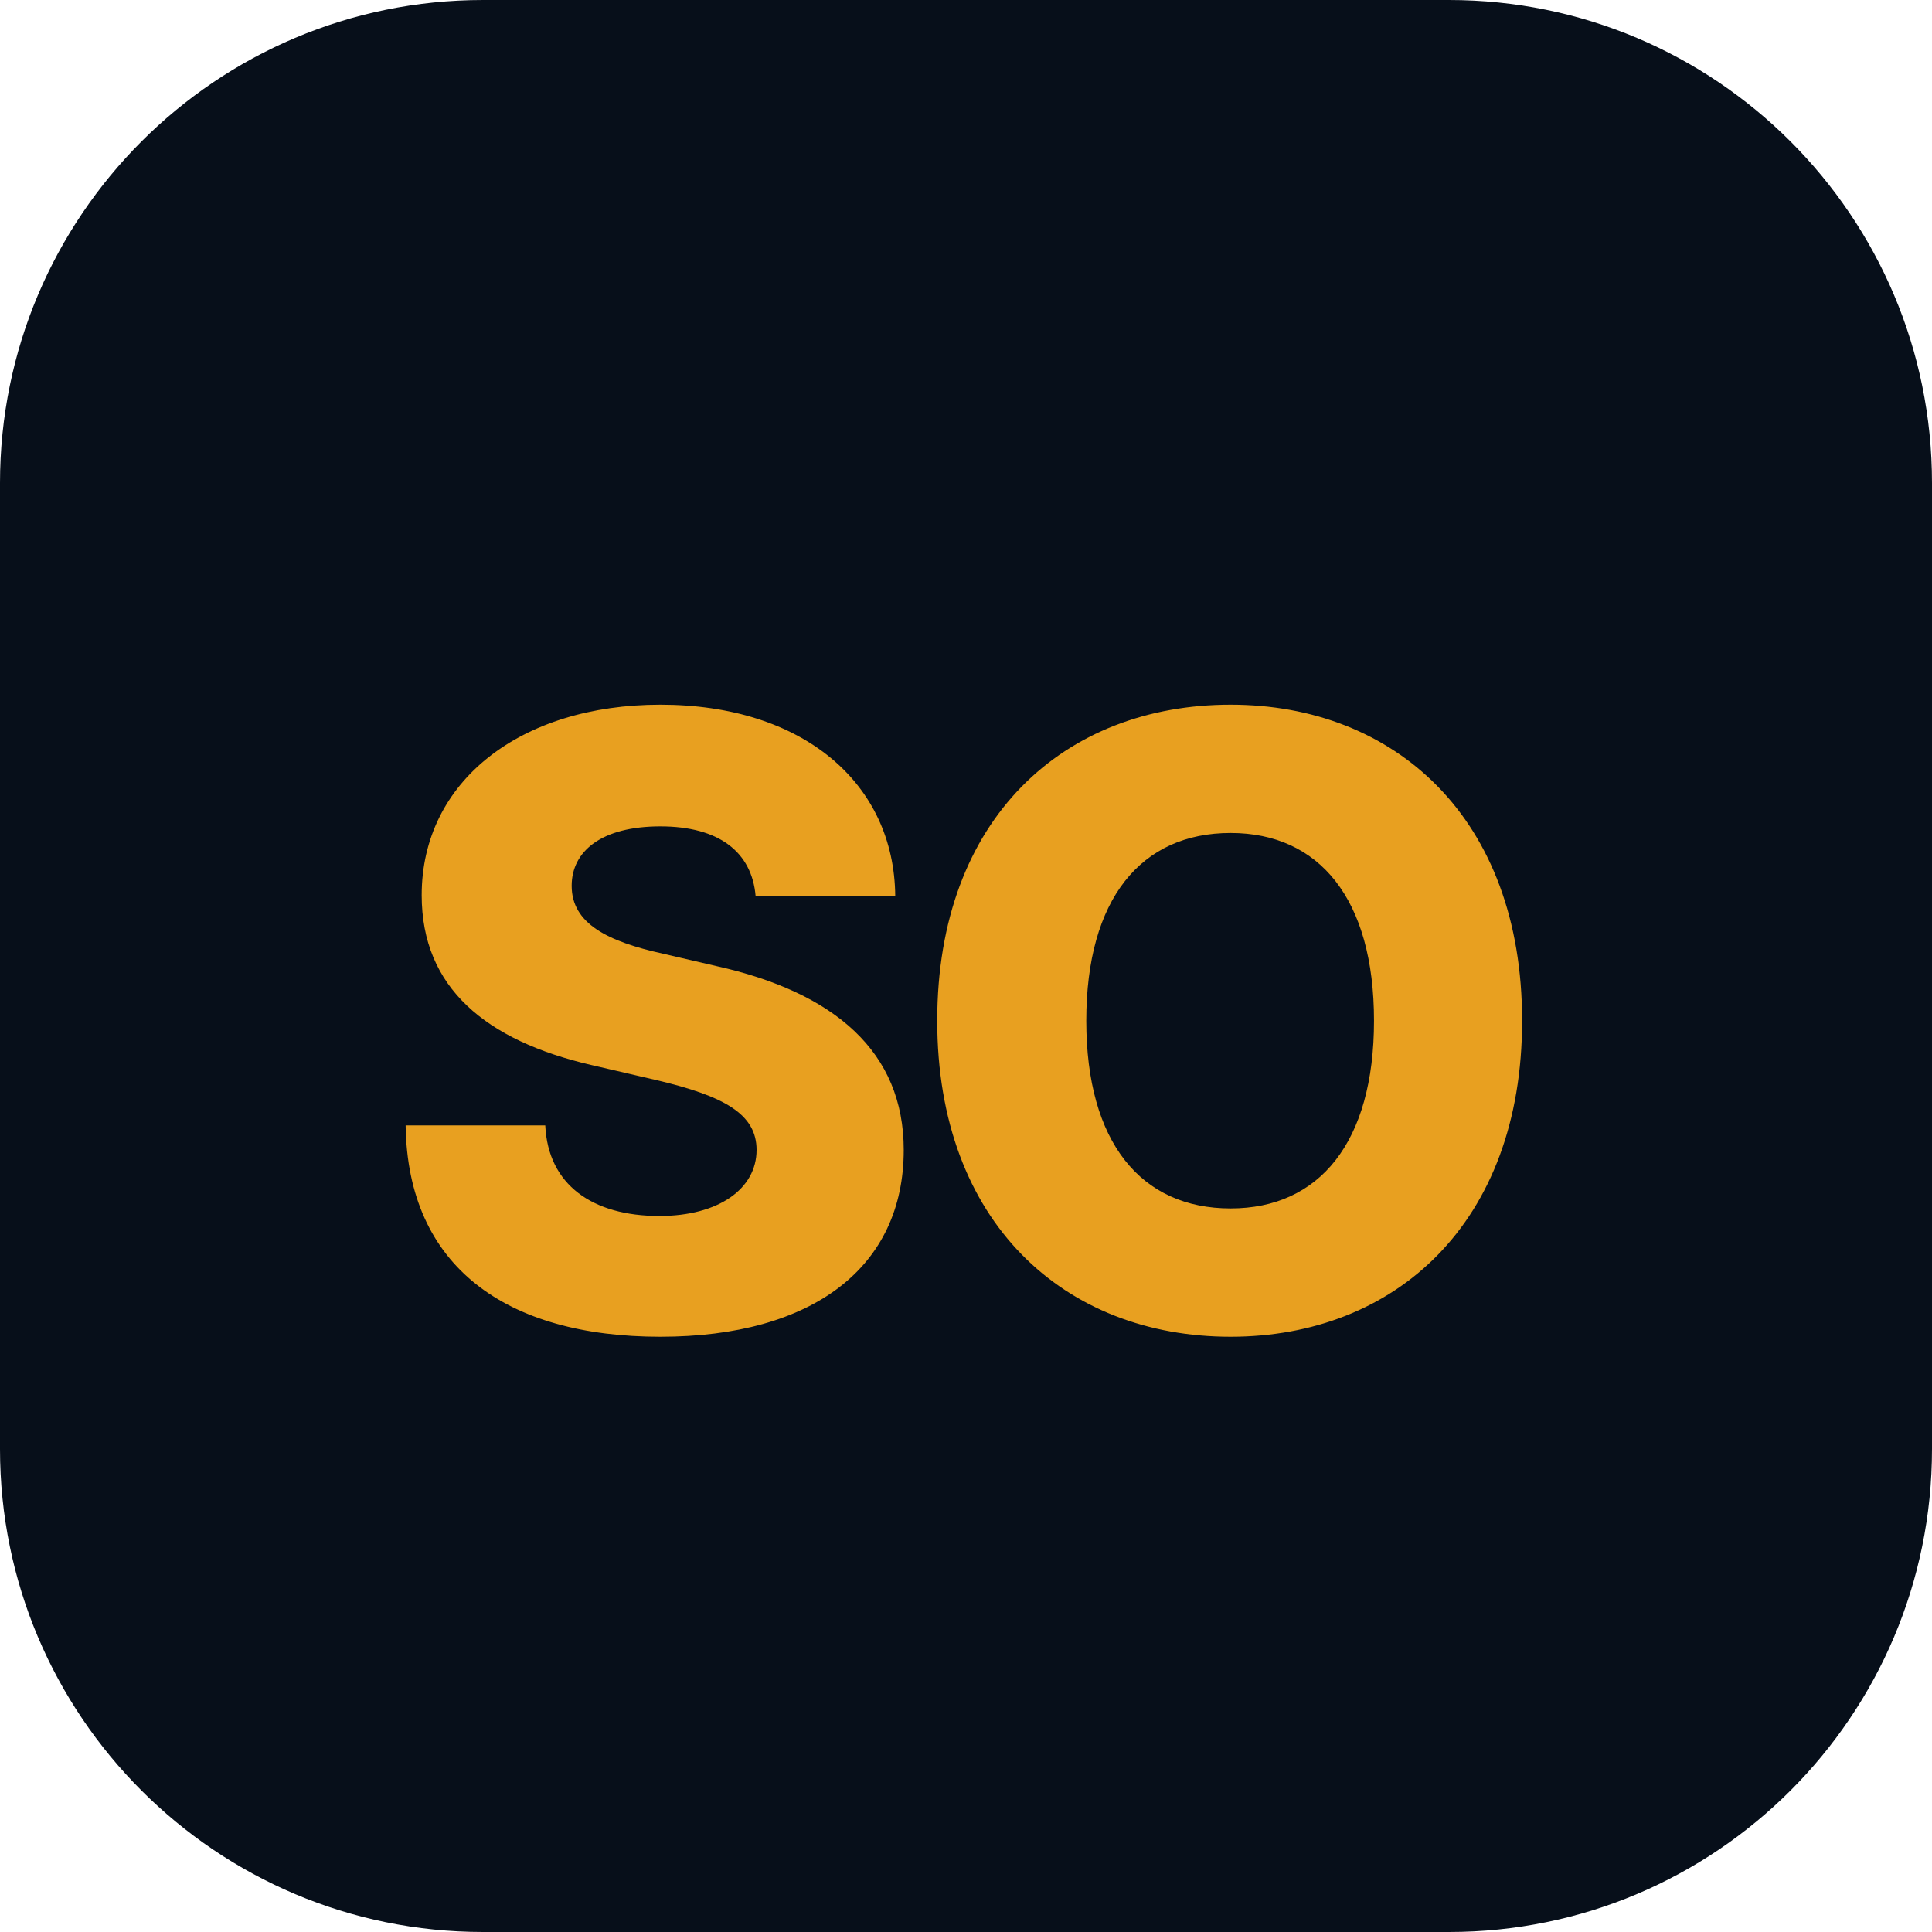
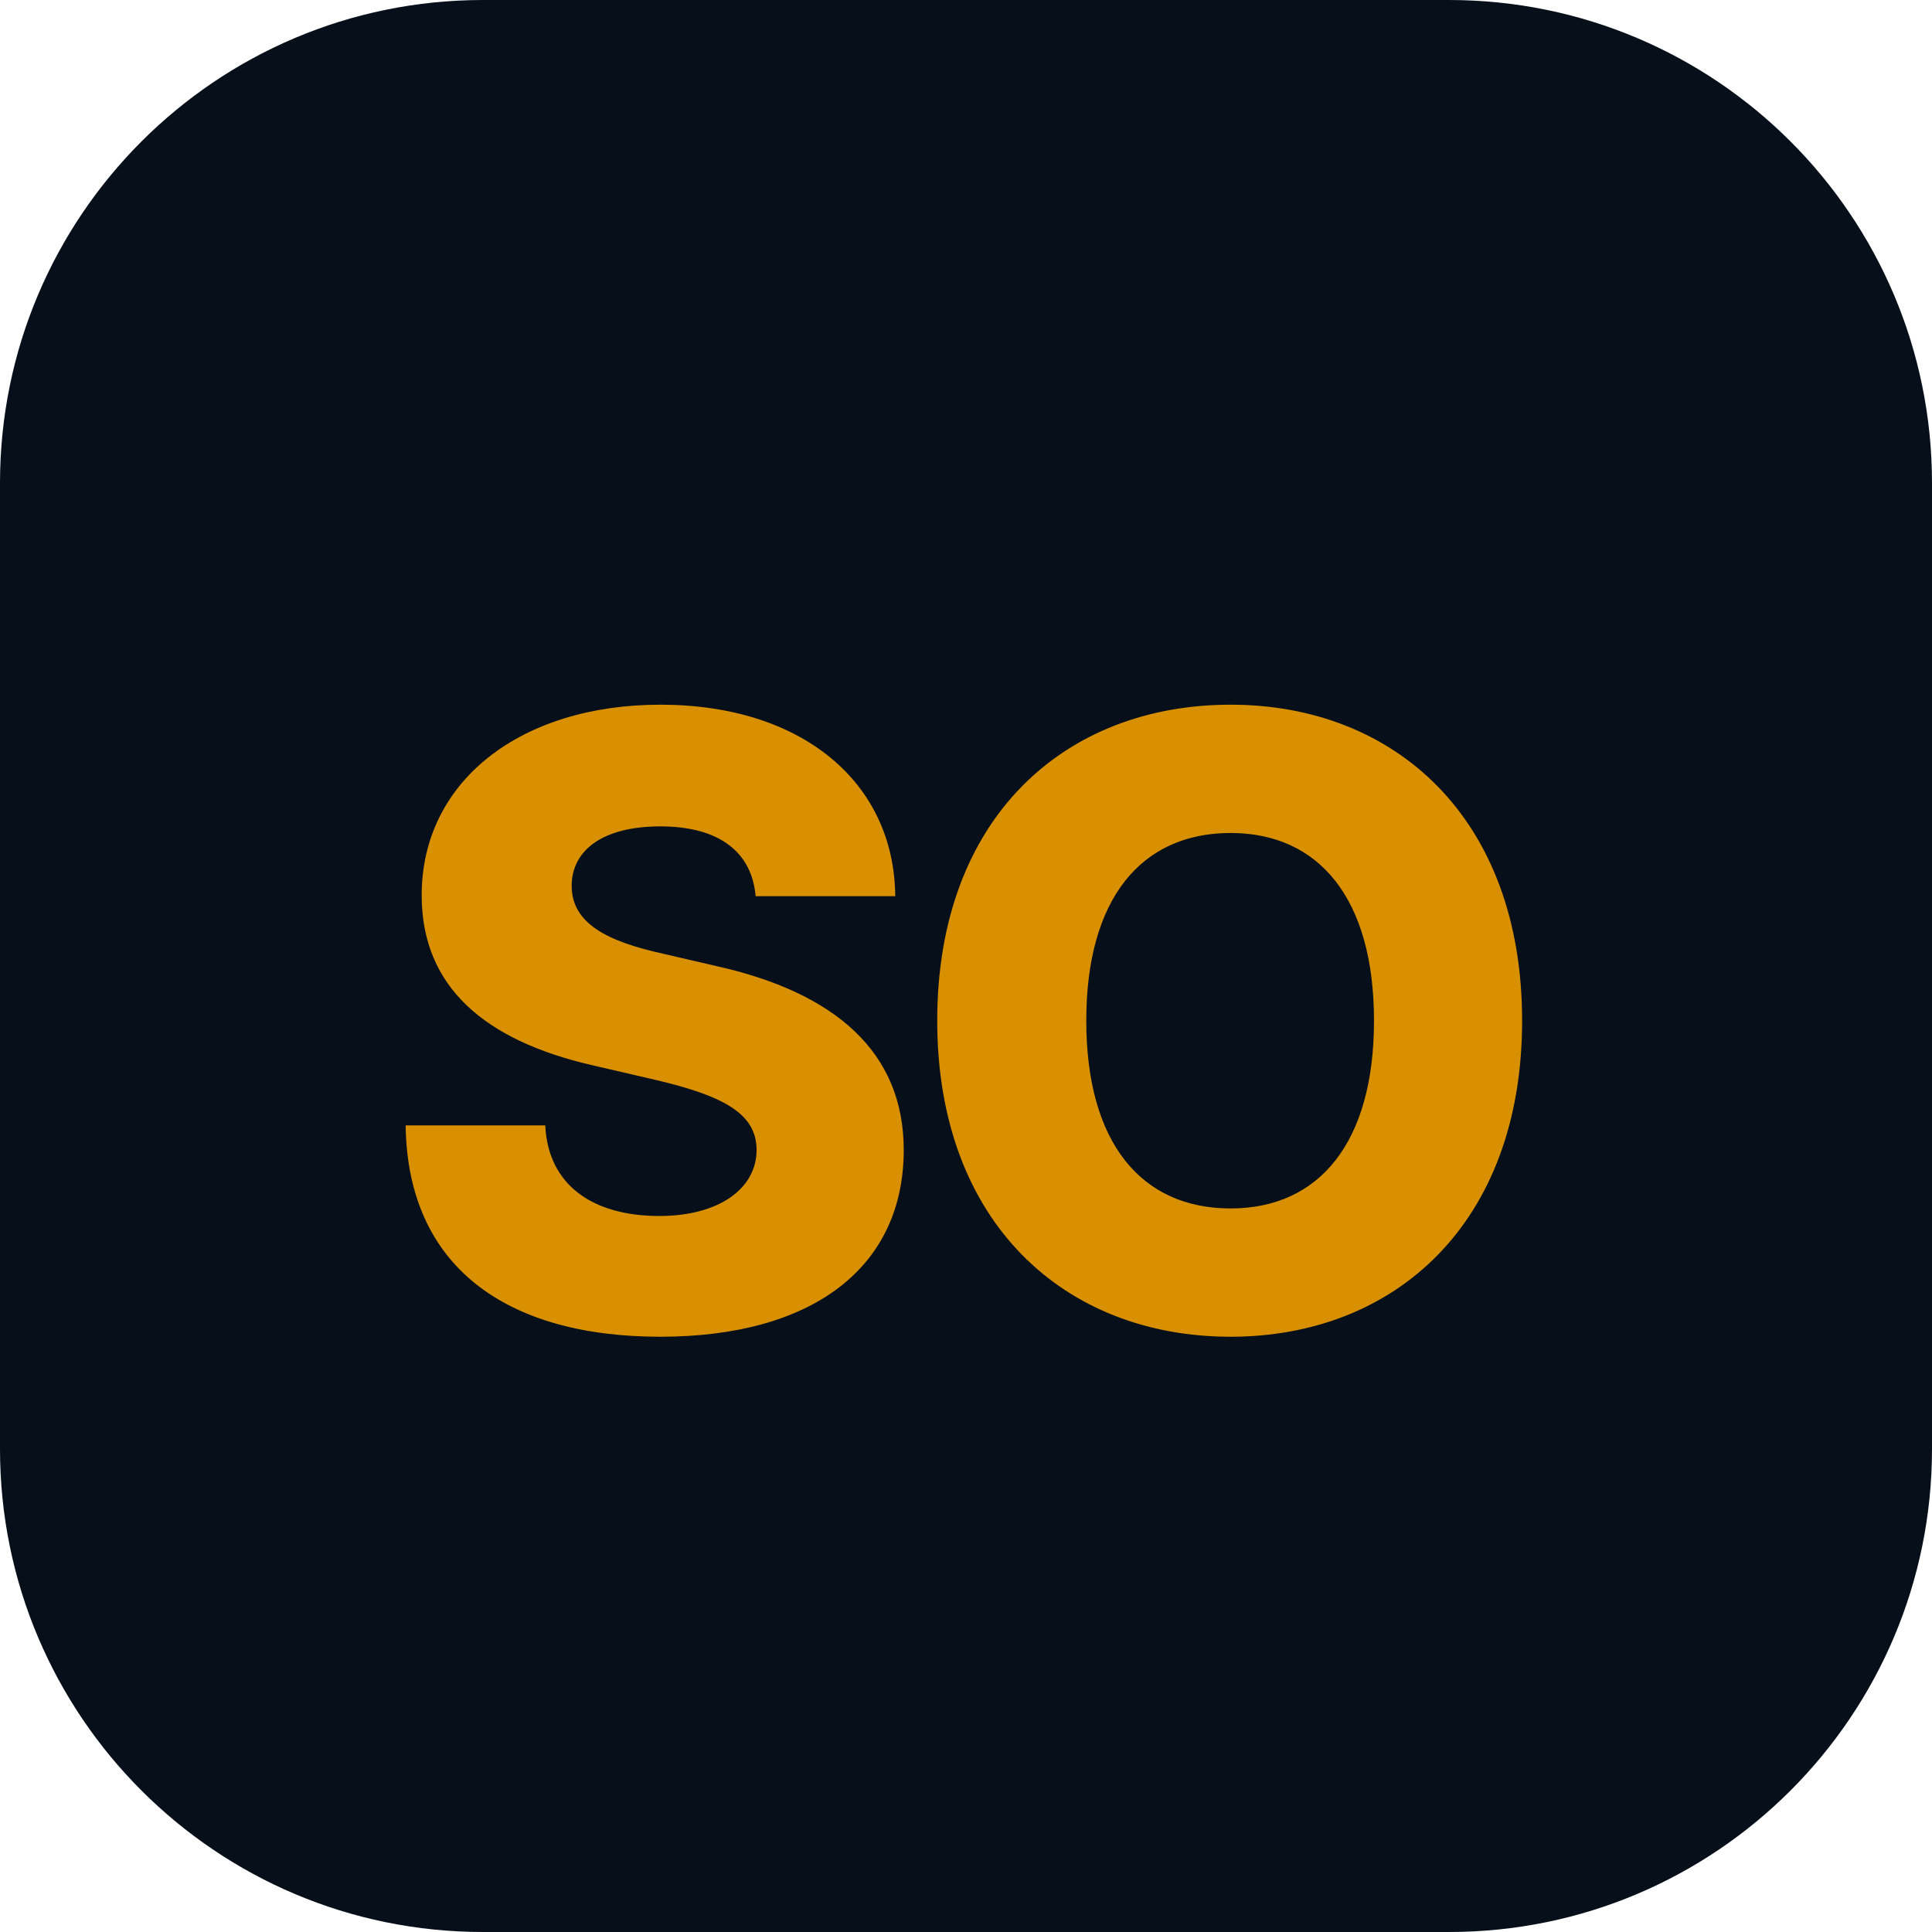
<svg xmlns="http://www.w3.org/2000/svg" viewBox="0 0 32 32">
  <rect width="32" height="32" rx="8" fill="#070F1A" />
-   <text x="16" y="22" font-family="Inter, sans-serif" font-size="14" font-weight="800" fill="#E8A020" text-anchor="middle" letter-spacing="-0.5">SO</text>
+   <text x="16" y="22" font-family="Inter, sans-serif" font-size="14" font-weight="800" fill="#D99000" text-anchor="middle" letter-spacing="-0.5">SO</text>
</svg>
